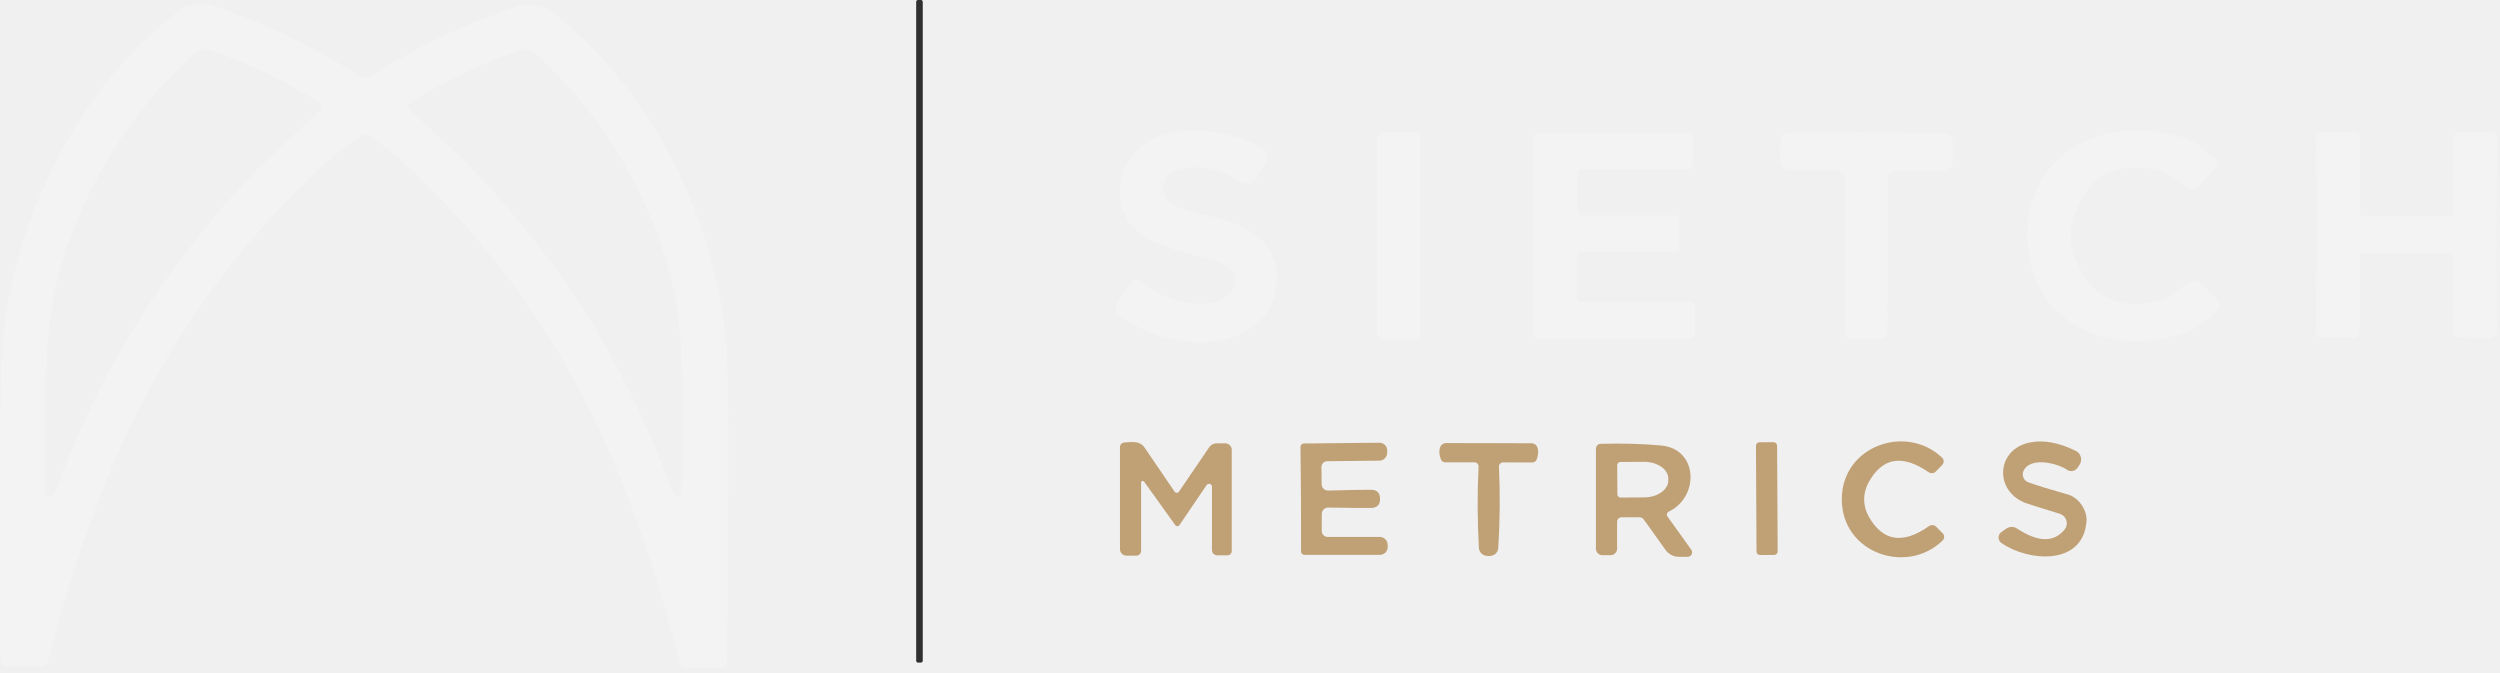
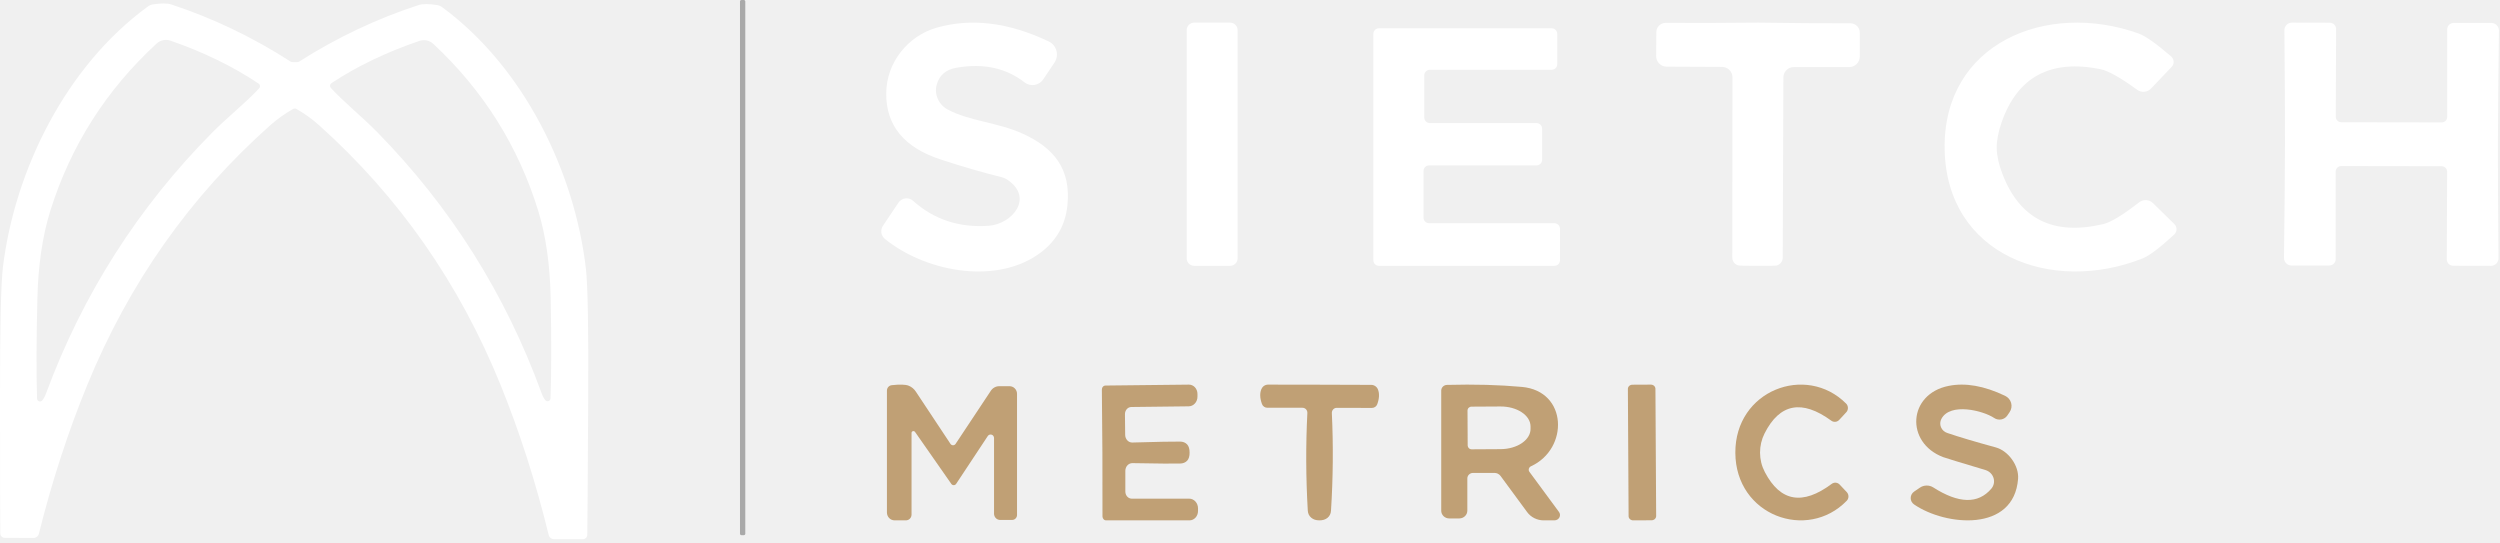
- <svg xmlns="http://www.w3.org/2000/svg" width="357" height="96" viewBox="0 0 357 96" fill="none">
-   <path d="M131.51 0H131.09C130.946 0 130.83 0.116 130.83 0.26V94.36C130.83 94.504 130.946 94.62 131.09 94.62H131.51C131.654 94.62 131.77 94.504 131.77 94.36V0.26C131.77 0.116 131.654 0 131.51 0Z" fill="#303030" />
-   <path d="M52.131 10.991C52.531 10.991 52.767 10.967 52.841 10.921C59.567 6.634 66.631 3.291 74.031 0.891C74.737 0.664 75.827 0.667 77.301 0.901C77.623 0.953 77.928 1.084 78.191 1.281C92.671 11.951 101.571 30.371 103.581 47.441C103.927 50.394 104.064 58.237 103.991 70.971C103.917 85.384 103.864 93.248 103.831 94.561C103.828 94.766 103.744 94.962 103.596 95.106C103.448 95.25 103.249 95.331 103.041 95.331H97.961C97.741 95.331 97.528 95.258 97.356 95.124C97.184 94.99 97.062 94.802 97.011 94.591C94.744 85.324 91.927 76.528 88.561 68.201C81.261 50.161 70.541 34.804 56.401 22.131C55.161 21.017 53.797 20.044 52.311 19.211C52.284 19.198 52.221 19.191 52.121 19.191C52.014 19.191 51.947 19.198 51.921 19.211C50.434 20.038 49.067 21.004 47.821 22.111C33.621 34.718 22.827 50.024 15.441 68.031C12.034 76.344 9.177 85.127 6.871 94.381C6.817 94.59 6.695 94.775 6.523 94.908C6.351 95.04 6.139 95.111 5.921 95.111L0.841 95.091C0.633 95.091 0.434 95.01 0.286 94.866C0.138 94.722 0.053 94.526 0.051 94.321C0.024 93.007 0.007 85.144 0.001 70.731C-0.013 57.998 0.161 50.154 0.521 47.201C2.611 30.141 11.601 11.761 26.131 1.161C26.393 0.964 26.699 0.833 27.021 0.781C28.494 0.554 29.584 0.557 30.291 0.791C37.677 3.224 44.724 6.601 51.431 10.921C51.504 10.967 51.737 10.991 52.131 10.991ZM45.831 15.601C45.883 15.544 45.923 15.477 45.947 15.403C45.971 15.33 45.979 15.252 45.97 15.175C45.962 15.098 45.937 15.024 45.897 14.958C45.858 14.892 45.804 14.835 45.741 14.791C41.241 11.771 36.044 9.237 30.151 7.191C29.736 7.046 29.29 7.016 28.858 7.104C28.427 7.192 28.027 7.395 27.701 7.691C18.754 15.924 12.481 25.801 8.881 37.321C7.514 41.701 6.757 46.847 6.611 52.761C6.431 60.028 6.411 65.931 6.551 70.471C6.556 70.577 6.592 70.68 6.655 70.765C6.718 70.851 6.805 70.916 6.904 70.952C7.003 70.987 7.111 70.992 7.212 70.965C7.313 70.938 7.403 70.881 7.471 70.801C7.711 70.528 7.941 70.094 8.161 69.501C14.647 52.008 24.431 36.657 37.511 23.451C40.211 20.721 43.481 18.151 45.831 15.601ZM58.481 15.531C60.811 18.081 64.051 20.661 66.731 23.401C79.691 36.634 89.357 51.984 95.731 69.451C95.944 70.044 96.171 70.478 96.411 70.751C96.478 70.832 96.569 70.891 96.671 70.92C96.773 70.948 96.882 70.945 96.982 70.91C97.082 70.875 97.169 70.811 97.231 70.725C97.293 70.639 97.328 70.537 97.331 70.431C97.491 65.904 97.501 60.021 97.361 52.781C97.247 46.888 96.524 41.754 95.191 37.381C91.664 25.881 85.464 16.001 76.591 7.741C76.267 7.444 75.869 7.239 75.439 7.15C75.01 7.06 74.565 7.088 74.151 7.231C68.264 9.237 63.071 11.734 58.571 14.721C58.507 14.765 58.454 14.822 58.414 14.888C58.375 14.954 58.35 15.028 58.341 15.105C58.333 15.182 58.341 15.26 58.365 15.333C58.389 15.407 58.428 15.474 58.481 15.531Z" fill="#F3F3F3" />
-   <path d="M161.43 40.511C161.527 40.37 161.653 40.25 161.799 40.161C161.945 40.071 162.108 40.014 162.277 39.992C162.446 39.971 162.618 39.985 162.78 40.035C162.943 40.084 163.093 40.168 163.22 40.281C165.8 42.561 168.91 43.574 172.55 43.321C175.46 43.121 178.16 39.921 174.87 37.731C174.665 37.592 174.438 37.49 174.2 37.431C171.754 36.831 169.227 36.107 166.62 35.261C162.114 33.807 159.88 31.121 159.92 27.201C159.95 23.461 162.62 20.261 166.08 19.271C170.367 18.044 174.997 18.597 179.97 20.931C180.198 21.037 180.4 21.192 180.562 21.384C180.724 21.577 180.843 21.803 180.909 22.046C180.976 22.289 180.989 22.544 180.948 22.794C180.906 23.043 180.812 23.281 180.67 23.491L179.29 25.521C179.167 25.703 179.007 25.858 178.822 25.977C178.636 26.095 178.428 26.174 178.21 26.208C177.993 26.243 177.771 26.233 177.557 26.178C177.344 26.123 177.144 26.026 176.97 25.891C174.683 24.137 171.883 23.547 168.57 24.121C167.283 24.341 166.477 25.021 166.15 26.161C165.985 26.73 166.029 27.344 166.277 27.898C166.525 28.452 166.961 28.913 167.51 29.201C170.18 30.611 173.64 30.741 176.75 32.131C180.52 33.821 182.75 36.351 182.26 40.891C181.98 43.437 180.717 45.447 178.47 46.921C173 50.501 164.55 48.771 159.75 44.911C159.519 44.725 159.366 44.46 159.322 44.167C159.278 43.875 159.345 43.576 159.51 43.331L161.43 40.511Z" fill="#F3F3F3" />
-   <path d="M295.69 33.821C295.71 34.734 295.937 35.767 296.37 36.921C298.43 42.381 302.41 44.397 308.31 42.971C309.204 42.757 310.627 41.877 312.58 40.331C312.815 40.147 313.109 40.055 313.407 40.074C313.705 40.092 313.988 40.219 314.2 40.431L316.73 42.961C316.816 43.044 316.883 43.143 316.928 43.254C316.974 43.364 316.996 43.482 316.994 43.602C316.992 43.721 316.966 43.84 316.918 43.95C316.869 44.059 316.798 44.158 316.71 44.241C315.01 45.841 313.764 46.801 312.97 47.121C302.18 51.481 289.73 46.721 289.52 33.921C289.3 21.131 301.59 15.951 312.51 19.941C313.317 20.241 314.597 21.161 316.35 22.701C316.441 22.78 316.515 22.877 316.567 22.985C316.619 23.094 316.649 23.211 316.655 23.331C316.66 23.451 316.642 23.57 316.6 23.682C316.558 23.793 316.493 23.895 316.41 23.981L313.97 26.591C313.765 26.811 313.487 26.949 313.188 26.979C312.89 27.008 312.592 26.927 312.35 26.751C310.35 25.271 308.9 24.437 308 24.251C302.054 23.024 298.14 25.174 296.26 30.701C295.867 31.867 295.677 32.907 295.69 33.821Z" fill="#F3F3F3" />
-   <path d="M201.931 18.891H197.591C197.088 18.891 196.681 19.298 196.681 19.801V47.561C196.681 48.063 197.088 48.471 197.591 48.471H201.931C202.433 48.471 202.841 48.063 202.841 47.561V19.801C202.841 19.298 202.433 18.891 201.931 18.891Z" fill="#F3F3F3" />
-   <path d="M239.821 31.44V35.29C239.821 35.473 239.748 35.649 239.619 35.778C239.489 35.908 239.314 35.98 239.131 35.98H225.861C225.678 35.98 225.502 36.053 225.373 36.182C225.243 36.312 225.171 36.487 225.171 36.67V42.44C225.171 42.623 225.243 42.799 225.373 42.928C225.502 43.058 225.678 43.13 225.861 43.13H241.341C241.524 43.13 241.699 43.203 241.829 43.332C241.958 43.462 242.031 43.637 242.031 43.82V47.71C242.031 47.893 241.958 48.069 241.829 48.198C241.699 48.328 241.524 48.4 241.341 48.4H219.661C219.478 48.4 219.302 48.328 219.173 48.198C219.043 48.069 218.971 47.893 218.971 47.71V19.72C218.971 19.537 219.043 19.362 219.173 19.232C219.302 19.103 219.478 19.03 219.661 19.03H241.001C241.184 19.03 241.359 19.103 241.489 19.232C241.618 19.362 241.691 19.537 241.691 19.72V23.47C241.691 23.653 241.618 23.829 241.489 23.958C241.359 24.088 241.184 24.16 241.001 24.16H225.951C225.768 24.16 225.592 24.233 225.463 24.362C225.333 24.492 225.261 24.667 225.261 24.85V30.06C225.261 30.243 225.333 30.419 225.463 30.548C225.592 30.678 225.768 30.75 225.951 30.75H239.131C239.314 30.75 239.489 30.823 239.619 30.952C239.748 31.082 239.821 31.257 239.821 31.44Z" fill="#F3F3F3" />
-   <path d="M266.551 18.91C270.524 18.97 274.247 18.997 277.721 18.99C278.02 18.99 278.308 19.109 278.52 19.321C278.732 19.533 278.851 19.82 278.851 20.12V23.02C278.851 23.36 278.717 23.685 278.479 23.925C278.241 24.165 277.918 24.3 277.581 24.3H270.871C270.538 24.3 270.219 24.431 269.983 24.666C269.747 24.9 269.613 25.218 269.611 25.55L269.531 47.43C269.528 47.653 269.449 47.867 269.307 48.038C269.165 48.209 268.969 48.327 268.751 48.37C268.637 48.397 267.881 48.407 266.481 48.4C265.081 48.4 264.324 48.387 264.211 48.36C263.993 48.317 263.796 48.2 263.654 48.028C263.512 47.857 263.433 47.642 263.431 47.42L263.451 25.54C263.451 25.208 263.319 24.889 263.085 24.653C262.851 24.417 262.533 24.283 262.201 24.28L255.491 24.25C255.323 24.25 255.157 24.217 255.002 24.152C254.848 24.087 254.707 23.992 254.589 23.872C254.471 23.752 254.378 23.61 254.315 23.453C254.251 23.297 254.219 23.129 254.221 22.96L254.241 20.07C254.241 19.77 254.36 19.483 254.572 19.271C254.784 19.059 255.071 18.94 255.371 18.94C258.844 18.96 262.571 18.95 266.551 18.91Z" fill="#F3F3F3" />
-   <path d="M343.66 30.89C347.36 30.897 349.377 30.9 349.71 30.9C349.888 30.9 350.058 30.831 350.184 30.707C350.309 30.583 350.38 30.415 350.38 30.24V19.64C350.38 19.436 350.461 19.24 350.606 19.096C350.75 18.951 350.946 18.87 351.15 18.87H355.7C355.82 18.87 355.939 18.894 356.051 18.94C356.162 18.987 356.262 19.055 356.347 19.14C356.432 19.226 356.498 19.327 356.544 19.439C356.589 19.55 356.611 19.67 356.61 19.79C356.537 25.55 356.497 30.14 356.49 33.56C356.483 36.987 356.507 41.577 356.56 47.33C356.561 47.451 356.538 47.572 356.493 47.684C356.447 47.796 356.379 47.898 356.294 47.984C356.208 48.069 356.106 48.137 355.994 48.183C355.881 48.228 355.761 48.251 355.64 48.25L351.09 48.24C350.989 48.239 350.889 48.218 350.796 48.178C350.703 48.138 350.619 48.08 350.548 48.008C350.478 47.935 350.422 47.849 350.385 47.755C350.347 47.662 350.329 47.561 350.33 47.46L350.37 36.86C350.37 36.685 350.299 36.517 350.174 36.393C350.048 36.27 349.878 36.2 349.7 36.2C349.367 36.2 347.35 36.197 343.65 36.19C339.957 36.183 337.943 36.18 337.61 36.18C337.432 36.18 337.262 36.25 337.136 36.373C337.011 36.497 336.94 36.665 336.94 36.84V47.44C336.94 47.644 336.859 47.84 336.714 47.985C336.57 48.129 336.374 48.21 336.17 48.21H331.62C331.5 48.21 331.38 48.186 331.269 48.14C331.158 48.093 331.058 48.026 330.973 47.94C330.888 47.855 330.822 47.753 330.776 47.641C330.731 47.53 330.709 47.41 330.71 47.29C330.783 41.53 330.823 36.94 330.83 33.52C330.837 30.093 330.813 25.503 330.76 19.75C330.759 19.63 330.781 19.51 330.826 19.399C330.872 19.287 330.938 19.186 331.023 19.1C331.108 19.015 331.208 18.947 331.319 18.9C331.43 18.854 331.55 18.83 331.67 18.83L336.22 18.84C336.322 18.84 336.423 18.86 336.517 18.9C336.611 18.939 336.696 18.997 336.768 19.069C336.84 19.142 336.896 19.228 336.934 19.322C336.972 19.417 336.991 19.518 336.99 19.62L336.95 30.22C336.95 30.395 337.021 30.563 337.146 30.687C337.272 30.811 337.442 30.88 337.62 30.88C337.953 30.88 339.967 30.883 343.66 30.89Z" fill="#F3F3F3" />
-   <path d="M212.57 79.4C212.177 79.4 211.86 79.3 211.62 79.1C211.354 78.887 211.21 78.597 211.19 78.231C210.964 74.324 210.947 70.46 211.14 66.641C211.144 66.561 211.132 66.481 211.105 66.405C211.078 66.33 211.036 66.262 210.981 66.204C210.927 66.146 210.862 66.099 210.789 66.068C210.717 66.037 210.639 66.02 210.56 66.02H206.38C206.243 66.021 206.109 65.978 205.996 65.9C205.883 65.821 205.797 65.71 205.75 65.581C205.497 64.887 205.474 64.294 205.68 63.8C205.745 63.646 205.853 63.513 205.991 63.419C206.13 63.325 206.293 63.273 206.46 63.27C206.78 63.27 208.827 63.274 212.6 63.281C216.374 63.287 218.42 63.294 218.74 63.3C218.908 63.303 219.071 63.355 219.209 63.449C219.348 63.543 219.456 63.676 219.52 63.831C219.72 64.324 219.694 64.917 219.44 65.611C219.391 65.738 219.305 65.847 219.192 65.924C219.08 66.001 218.947 66.041 218.81 66.04L214.63 66.031C214.552 66.03 214.474 66.046 214.401 66.078C214.329 66.109 214.263 66.156 214.209 66.214C214.155 66.272 214.113 66.34 214.086 66.415C214.058 66.49 214.046 66.57 214.05 66.65C214.23 70.471 214.197 74.334 213.95 78.24C213.93 78.607 213.787 78.897 213.52 79.111C213.28 79.304 212.964 79.4 212.57 79.4Z" fill="#C0A075" />
-   <path d="M266.2 71.331C266.207 72.171 266.413 72.957 266.82 73.691C268.813 77.304 271.693 77.784 275.46 75.131C275.615 75.021 275.803 74.97 275.991 74.987C276.18 75.003 276.357 75.086 276.49 75.221L277.4 76.131C277.471 76.2 277.527 76.282 277.565 76.373C277.604 76.464 277.624 76.562 277.624 76.661C277.624 76.76 277.604 76.857 277.565 76.948C277.527 77.039 277.471 77.122 277.4 77.191C272.29 82.151 263.05 78.991 263.01 71.351C262.96 63.721 272.16 60.451 277.33 65.351C277.4 65.419 277.456 65.5 277.494 65.59C277.532 65.68 277.553 65.776 277.553 65.874C277.554 65.971 277.536 66.068 277.499 66.159C277.463 66.249 277.409 66.331 277.34 66.401L276.44 67.321C276.309 67.458 276.134 67.545 275.945 67.565C275.757 67.585 275.567 67.537 275.41 67.431C271.617 64.817 268.743 65.331 266.79 68.971C266.397 69.711 266.2 70.497 266.2 71.331Z" fill="#C0A075" />
-   <path d="M285.791 75.981L286.471 75.501C286.697 75.339 286.967 75.25 287.246 75.244C287.524 75.239 287.798 75.318 288.031 75.471C291.011 77.438 293.271 77.494 294.811 75.641C294.96 75.462 295.063 75.249 295.111 75.021C295.158 74.793 295.148 74.556 295.082 74.331C295.016 74.107 294.895 73.902 294.731 73.735C294.567 73.567 294.364 73.442 294.141 73.371C291.121 72.438 289.474 71.918 289.201 71.811C284.731 70.061 285.071 64.171 289.831 63.191C291.791 62.784 293.991 63.184 296.431 64.391C296.605 64.477 296.758 64.599 296.881 64.75C297.004 64.9 297.093 65.076 297.142 65.264C297.191 65.453 297.2 65.65 297.167 65.843C297.134 66.035 297.06 66.219 296.951 66.381L296.681 66.791C296.599 66.911 296.495 67.013 296.374 67.092C296.253 67.172 296.117 67.226 295.974 67.252C295.832 67.278 295.686 67.275 295.544 67.244C295.403 67.213 295.269 67.154 295.151 67.071C293.911 66.201 290.011 65.151 288.981 67.191C288.902 67.345 288.858 67.513 288.851 67.686C288.843 67.858 288.873 68.03 288.937 68.19C289.001 68.35 289.099 68.495 289.224 68.614C289.349 68.733 289.498 68.824 289.661 68.881C291.041 69.368 292.934 69.951 295.341 70.631C296.811 71.041 298.071 72.851 297.951 74.431C297.471 80.941 289.461 80.141 285.791 77.531C285.668 77.444 285.568 77.328 285.499 77.194C285.43 77.06 285.394 76.911 285.394 76.76C285.394 76.609 285.43 76.459 285.499 76.323C285.568 76.188 285.668 76.071 285.791 75.981Z" fill="#C0A075" />
-   <path d="M162.951 68.91V78.66C162.951 78.843 162.878 79.019 162.749 79.148C162.619 79.278 162.444 79.35 162.261 79.35H160.871C160.621 79.35 160.382 79.251 160.206 79.075C160.03 78.899 159.931 78.66 159.931 78.41V63.84C159.93 63.679 159.99 63.524 160.099 63.404C160.208 63.284 160.358 63.208 160.521 63.19C161.521 63.084 162.211 63.104 162.591 63.25C162.949 63.387 163.256 63.632 163.471 63.95L167.731 70.21C167.766 70.261 167.814 70.303 167.869 70.331C167.925 70.36 167.986 70.374 168.048 70.373C168.111 70.372 168.172 70.356 168.226 70.326C168.28 70.296 168.327 70.252 168.361 70.2L172.671 63.87C172.784 63.699 172.939 63.557 173.12 63.46C173.302 63.362 173.505 63.311 173.711 63.31H174.971C175.215 63.31 175.449 63.406 175.621 63.577C175.794 63.748 175.891 63.979 175.891 64.22V78.71C175.891 78.867 175.827 79.017 175.715 79.128C175.602 79.238 175.45 79.3 175.291 79.3H173.821C173.622 79.3 173.431 79.221 173.29 79.081C173.15 78.94 173.071 78.749 173.071 78.55V69.5C173.069 69.412 173.04 69.327 172.988 69.256C172.935 69.185 172.861 69.133 172.777 69.106C172.693 69.08 172.603 69.08 172.519 69.108C172.435 69.136 172.362 69.189 172.311 69.26L168.421 74.99C168.387 75.038 168.343 75.077 168.292 75.103C168.241 75.13 168.184 75.144 168.126 75.144C168.068 75.144 168.011 75.13 167.959 75.103C167.908 75.077 167.864 75.038 167.831 74.99L163.381 68.78C163.351 68.739 163.308 68.708 163.26 68.692C163.211 68.675 163.159 68.674 163.111 68.689C163.063 68.703 163.021 68.733 162.992 68.772C162.964 68.812 162.949 68.861 162.951 68.91Z" fill="#C0A075" />
-   <path d="M197.07 71.231C197.077 71.657 196.973 71.977 196.76 72.191C196.533 72.411 196.223 72.524 195.83 72.531C195.01 72.551 192.957 72.534 189.67 72.481C189.55 72.478 189.431 72.5 189.32 72.544C189.208 72.589 189.106 72.655 189.021 72.74C188.935 72.825 188.867 72.926 188.82 73.038C188.774 73.15 188.75 73.269 188.75 73.391V75.831C188.75 76.053 188.838 76.267 188.993 76.425C189.149 76.582 189.36 76.671 189.58 76.671H197.02C197.17 76.671 197.318 76.7 197.456 76.757C197.595 76.815 197.72 76.899 197.826 77.005C197.932 77.111 198.016 77.236 198.073 77.374C198.131 77.513 198.16 77.661 198.16 77.811V78.131C198.16 78.422 198.044 78.702 197.838 78.909C197.632 79.115 197.352 79.231 197.06 79.231H186.26C186.135 79.231 186.016 79.181 185.928 79.093C185.84 79.005 185.79 78.885 185.79 78.761C185.79 76.034 185.787 73.541 185.78 71.281C185.767 69.027 185.743 66.537 185.71 63.811C185.709 63.748 185.72 63.686 185.743 63.628C185.766 63.57 185.8 63.517 185.844 63.472C185.888 63.427 185.94 63.392 185.998 63.367C186.056 63.343 186.117 63.331 186.18 63.331L196.98 63.221C197.125 63.219 197.268 63.247 197.402 63.301C197.536 63.355 197.658 63.435 197.761 63.536C197.864 63.637 197.946 63.758 198.003 63.891C198.059 64.023 198.089 64.166 198.09 64.311V64.631C198.093 64.931 197.977 65.221 197.767 65.436C197.557 65.652 197.271 65.775 196.97 65.781L189.53 65.861C189.42 65.861 189.311 65.883 189.21 65.926C189.109 65.968 189.017 66.031 188.94 66.11C188.862 66.189 188.801 66.283 188.76 66.386C188.719 66.489 188.699 66.6 188.7 66.711L188.73 69.151C188.731 69.272 188.757 69.392 188.804 69.503C188.852 69.614 188.921 69.715 189.008 69.799C189.095 69.882 189.197 69.948 189.309 69.991C189.421 70.034 189.54 70.055 189.66 70.051C192.947 69.964 195 69.927 195.82 69.941C196.213 69.941 196.523 70.051 196.75 70.271C196.963 70.477 197.07 70.797 197.07 71.231Z" fill="#C0A075" />
-   <path d="M253.268 63.145L251.248 63.156C250.972 63.157 250.749 63.382 250.751 63.658L250.83 78.758C250.831 79.034 251.056 79.257 251.332 79.255L253.352 79.245C253.628 79.243 253.851 79.018 253.85 78.742L253.771 63.642C253.769 63.366 253.544 63.144 253.268 63.145Z" fill="#C0A075" />
-   <path d="M241 79.51H239.75C239.376 79.511 239.008 79.422 238.676 79.251C238.343 79.081 238.057 78.834 237.84 78.531L234.76 74.221C234.68 74.109 234.574 74.018 234.453 73.956C234.331 73.893 234.197 73.861 234.06 73.861H231.58C231.405 73.861 231.237 73.93 231.114 74.054C230.99 74.178 230.92 74.345 230.92 74.52V78.35C230.92 78.473 230.896 78.594 230.85 78.706C230.803 78.819 230.734 78.922 230.648 79.008C230.562 79.094 230.459 79.163 230.346 79.21C230.233 79.256 230.113 79.281 229.99 79.281H228.82C228.576 79.281 228.342 79.184 228.17 79.011C227.997 78.838 227.9 78.605 227.9 78.361V64.061C227.9 63.883 227.969 63.714 228.092 63.587C228.216 63.46 228.384 63.386 228.56 63.38C231.727 63.294 234.62 63.374 237.24 63.62C242.53 64.121 242.68 70.99 238.28 73.07C238.221 73.099 238.168 73.139 238.125 73.19C238.083 73.24 238.052 73.299 238.035 73.362C238.018 73.425 238.015 73.49 238.026 73.554C238.037 73.618 238.063 73.678 238.1 73.731L241.52 78.51C241.588 78.604 241.628 78.715 241.636 78.83C241.644 78.945 241.62 79.061 241.567 79.164C241.513 79.267 241.432 79.354 241.332 79.415C241.232 79.476 241.117 79.509 241 79.51ZM230.94 66.441L230.96 70.6C230.962 70.661 230.975 70.721 230.999 70.776C231.024 70.831 231.059 70.881 231.102 70.923C231.146 70.965 231.197 70.997 231.254 71.019C231.31 71.041 231.37 71.052 231.43 71.05L234.78 71.031C235.237 71.027 235.688 70.962 236.108 70.838C236.528 70.715 236.91 70.535 237.23 70.311C237.55 70.086 237.804 69.82 237.975 69.528C238.147 69.237 238.234 68.925 238.23 68.611V68.311C238.224 67.677 237.853 67.073 237.198 66.63C236.544 66.188 235.66 65.943 234.74 65.951L231.39 65.971C231.33 65.972 231.27 65.985 231.215 66.009C231.16 66.034 231.11 66.069 231.068 66.112C231.026 66.156 230.993 66.207 230.972 66.264C230.95 66.32 230.939 66.38 230.94 66.441Z" fill="#C0A075" />
+ <svg xmlns="http://www.w3.org/2000/svg" width="442" height="96" viewBox="0 0 442 96" fill="none">
+   <path d="M131.51 0H131.09C130.946 0 130.83 0.116 130.83 0.26V94.36C130.83 94.504 130.946 94.62 131.09 94.62H131.51C131.654 94.62 131.77 94.504 131.77 94.36V0.26C131.77 0.116 131.654 0 131.51 0Z" fill="#A9A9A9" />
+   <path d="M52.131 10.991C52.531 10.991 52.767 10.967 52.841 10.921C59.567 6.634 66.631 3.291 74.031 0.891C74.737 0.664 75.827 0.667 77.301 0.901C77.623 0.953 77.928 1.084 78.191 1.281C92.671 11.951 101.571 30.371 103.581 47.441C103.927 50.394 104.064 58.237 103.991 70.971C103.917 85.384 103.864 93.248 103.831 94.561C103.828 94.766 103.744 94.962 103.596 95.106C103.448 95.25 103.249 95.331 103.041 95.331H97.961C97.741 95.331 97.528 95.258 97.356 95.124C97.184 94.99 97.062 94.802 97.011 94.591C94.744 85.324 91.927 76.528 88.561 68.201C81.261 50.161 70.541 34.804 56.401 22.131C55.161 21.017 53.797 20.044 52.311 19.211C52.284 19.198 52.221 19.191 52.121 19.191C52.014 19.191 51.947 19.198 51.921 19.211C50.434 20.038 49.067 21.004 47.821 22.111C33.621 34.718 22.827 50.024 15.441 68.031C12.034 76.344 9.177 85.127 6.871 94.381C6.817 94.59 6.695 94.775 6.523 94.908C6.351 95.04 6.139 95.111 5.921 95.111L0.841 95.091C0.633 95.091 0.434 95.01 0.286 94.866C0.138 94.722 0.053 94.526 0.051 94.321C0.024 93.007 0.007 85.144 0.001 70.731C-0.013 57.998 0.161 50.154 0.521 47.201C2.611 30.141 11.601 11.761 26.131 1.161C26.393 0.964 26.699 0.833 27.021 0.781C28.494 0.554 29.584 0.557 30.291 0.791C37.677 3.224 44.724 6.601 51.431 10.921C51.504 10.967 51.737 10.991 52.131 10.991ZM45.831 15.601C45.883 15.544 45.923 15.477 45.947 15.403C45.971 15.33 45.979 15.252 45.97 15.175C45.962 15.098 45.937 15.024 45.897 14.958C45.858 14.892 45.804 14.835 45.741 14.791C41.241 11.771 36.044 9.237 30.151 7.191C29.736 7.046 29.29 7.016 28.858 7.104C28.427 7.192 28.027 7.395 27.701 7.691C18.754 15.924 12.481 25.801 8.881 37.321C7.514 41.701 6.757 46.847 6.611 52.761C6.431 60.028 6.411 65.931 6.551 70.471C6.556 70.577 6.592 70.68 6.655 70.765C6.718 70.851 6.805 70.916 6.904 70.952C7.003 70.987 7.111 70.992 7.212 70.965C7.313 70.938 7.403 70.881 7.471 70.801C7.711 70.528 7.941 70.094 8.161 69.501C14.647 52.008 24.431 36.657 37.511 23.451C40.211 20.721 43.481 18.151 45.831 15.601ZM58.481 15.531C60.811 18.081 64.051 20.661 66.731 23.401C79.691 36.634 89.357 51.984 95.731 69.451C95.944 70.044 96.171 70.478 96.411 70.751C96.478 70.832 96.569 70.891 96.671 70.92C96.773 70.948 96.882 70.945 96.982 70.91C97.082 70.875 97.169 70.811 97.231 70.725C97.293 70.639 97.328 70.537 97.331 70.431C97.491 65.904 97.501 60.021 97.361 52.781C97.247 46.888 96.524 41.754 95.191 37.381C91.664 25.881 85.464 16.001 76.591 7.741C76.267 7.444 75.869 7.239 75.439 7.15C75.01 7.06 74.565 7.088 74.151 7.231C68.264 9.237 63.071 11.734 58.571 14.721C58.507 14.765 58.454 14.822 58.414 14.888C58.375 14.954 58.35 15.028 58.341 15.105C58.333 15.182 58.341 15.26 58.365 15.333C58.389 15.407 58.428 15.474 58.481 15.531Z" fill="white" />
+   <path d="M158.85 35.828C158.989 35.622 159.169 35.449 159.379 35.319C159.588 35.189 159.822 35.105 160.064 35.073C160.306 35.042 160.553 35.063 160.785 35.135C161.019 35.208 161.234 35.33 161.416 35.493C165.115 38.811 169.573 40.285 174.792 39.917C178.964 39.626 182.834 34.969 178.118 31.783C177.824 31.581 177.498 31.433 177.157 31.346C173.651 30.473 170.028 29.421 166.29 28.189C159.83 26.074 156.627 22.165 156.685 16.461C156.728 11.019 160.556 6.363 165.516 4.922C171.662 3.138 178.3 3.943 185.429 7.338C185.756 7.493 186.046 7.718 186.278 7.998C186.51 8.278 186.681 8.607 186.776 8.961C186.872 9.315 186.89 9.686 186.831 10.049C186.771 10.412 186.636 10.758 186.433 11.063L184.454 14.017C184.278 14.282 184.049 14.508 183.784 14.68C183.517 14.852 183.219 14.967 182.906 15.017C182.595 15.068 182.277 15.053 181.97 14.973C181.665 14.894 181.378 14.751 181.128 14.555C177.85 12.004 173.836 11.145 169.086 11.979C167.241 12.3 166.085 13.289 165.616 14.948C165.38 15.777 165.443 16.67 165.798 17.476C166.154 18.282 166.779 18.952 167.566 19.371C171.394 21.423 176.354 21.612 180.813 23.634C186.218 26.093 189.415 29.775 188.712 36.381C188.311 40.086 186.5 43.011 183.279 45.155C175.437 50.364 163.323 47.847 156.441 42.23C156.11 41.961 155.891 41.575 155.827 41.149C155.764 40.723 155.86 40.288 156.097 39.931L158.85 35.828Z" fill="white" />
+   <path d="M353.02 26.234C353.049 27.57 353.388 29.082 354.034 30.769C357.108 38.757 363.047 41.707 371.851 39.62C373.185 39.308 375.308 38.02 378.222 35.758C378.573 35.489 379.011 35.355 379.456 35.382C379.901 35.409 380.323 35.594 380.639 35.904L384.415 39.605C384.543 39.727 384.643 39.872 384.71 40.034C384.779 40.195 384.811 40.368 384.808 40.543C384.805 40.718 384.767 40.891 384.695 41.052C384.622 41.213 384.516 41.357 384.385 41.478C381.848 43.819 379.989 45.223 378.804 45.691C362.704 52.069 344.126 45.106 343.813 26.381C343.485 7.67 361.823 0.092 378.118 5.929C379.322 6.368 381.232 7.714 383.847 9.967C383.983 10.083 384.094 10.225 384.171 10.383C384.249 10.542 384.294 10.713 384.303 10.889C384.31 11.064 384.283 11.238 384.221 11.402C384.158 11.565 384.061 11.714 383.937 11.839L380.296 15.657C379.99 15.98 379.575 16.182 379.129 16.225C378.685 16.268 378.24 16.15 377.879 15.891C374.895 13.726 372.731 12.507 371.388 12.234C362.516 10.44 356.675 13.585 353.87 21.67C353.284 23.377 353 24.898 353.02 26.234Z" fill="white" />
+   <path d="M217.479 4H211.138C210.403 4 209.809 4.592 209.809 5.323V45.677C209.809 46.408 210.403 47 211.138 47H217.479C218.212 47 218.809 46.408 218.809 45.677V5.323C218.809 4.592 218.212 4 217.479 4Z" fill="white" />
+   <path d="M272.646 22.747V28.252C272.646 28.514 272.542 28.765 272.357 28.95C272.171 29.135 271.92 29.239 271.659 29.239H252.669C252.407 29.239 252.155 29.343 251.97 29.528C251.784 29.713 251.681 29.964 251.681 30.226V38.477C251.681 38.739 251.784 38.99 251.97 39.175C252.155 39.36 252.407 39.464 252.669 39.464H274.821C275.083 39.464 275.333 39.568 275.52 39.753C275.704 39.938 275.809 40.189 275.809 40.45V46.013C275.809 46.275 275.704 46.526 275.52 46.711C275.333 46.896 275.083 47 274.821 47H243.796C243.534 47 243.282 46.896 243.098 46.711C242.912 46.526 242.809 46.275 242.809 46.013V5.987C242.809 5.725 242.912 5.474 243.098 5.289C243.282 5.104 243.534 5 243.796 5H274.335C274.596 5 274.847 5.104 275.033 5.289C275.218 5.474 275.322 5.725 275.322 5.987V11.349C275.322 11.611 275.218 11.862 275.033 12.047C274.847 12.232 274.596 12.336 274.335 12.336H252.797C252.535 12.336 252.284 12.44 252.099 12.625C251.913 12.81 251.81 13.061 251.81 13.323V20.773C251.81 21.035 251.913 21.286 252.099 21.471C252.284 21.656 252.535 21.76 252.797 21.76H271.659C271.92 21.76 272.171 21.864 272.357 22.049C272.542 22.234 272.646 22.485 272.646 22.747Z" fill="white" />
+   <path d="M310.831 4C316.638 4.087 322.079 4.126 327.157 4.117C327.594 4.117 328.015 4.29 328.325 4.599C328.635 4.908 328.809 5.327 328.809 5.764V9.992C328.809 10.487 328.613 10.962 328.265 11.312C327.917 11.662 327.445 11.859 326.952 11.859H317.145C316.658 11.859 316.192 12.05 315.847 12.392C315.502 12.733 315.306 13.197 315.303 13.681L315.186 45.583C315.182 45.907 315.066 46.22 314.859 46.469C314.651 46.719 314.365 46.89 314.046 46.953C313.88 46.992 312.775 47.007 310.728 46.997C308.682 46.997 307.576 46.978 307.41 46.939C307.092 46.875 306.804 46.705 306.596 46.455C306.389 46.205 306.273 45.892 306.27 45.568L306.3 13.667C306.3 13.182 306.107 12.717 305.765 12.373C305.423 12.029 304.958 11.833 304.472 11.83L294.665 11.786C294.419 11.786 294.177 11.737 293.95 11.642C293.725 11.548 293.519 11.409 293.347 11.234C293.174 11.059 293.038 10.852 292.946 10.624C292.853 10.396 292.806 10.151 292.809 9.905L292.838 5.691C292.838 5.254 293.012 4.835 293.322 4.526C293.632 4.217 294.051 4.044 294.49 4.044C299.566 4.073 305.013 4.058 310.831 4Z" fill="white" />
+   <path d="M422.809 21.627C428.237 21.636 431.196 21.641 431.685 21.641C431.946 21.641 432.196 21.54 432.38 21.359C432.564 21.178 432.668 20.933 432.668 20.677V5.184C432.668 4.885 432.787 4.599 433 4.388C433.211 4.177 433.498 4.058 433.798 4.058H440.473C440.65 4.058 440.824 4.093 440.988 4.161C441.151 4.229 441.298 4.328 441.423 4.453C441.547 4.578 441.644 4.727 441.712 4.89C441.778 5.053 441.81 5.227 441.809 5.403C441.701 13.822 441.643 20.531 441.632 25.529C441.622 30.538 441.657 37.246 441.735 45.655C441.737 45.832 441.703 46.008 441.637 46.172C441.569 46.336 441.47 46.485 441.345 46.61C441.219 46.736 441.069 46.835 440.905 46.902C440.739 46.968 440.563 47.002 440.385 47L433.71 46.985C433.562 46.983 433.415 46.952 433.278 46.894C433.142 46.836 433.019 46.751 432.915 46.645C432.812 46.539 432.73 46.414 432.675 46.277C432.62 46.14 432.593 45.993 432.595 45.845L432.653 30.352C432.653 30.097 432.549 29.851 432.366 29.67C432.181 29.489 431.932 29.388 431.67 29.388C431.182 29.388 428.222 29.383 422.794 29.373C417.376 29.363 414.421 29.359 413.932 29.359C413.671 29.359 413.422 29.46 413.237 29.641C413.053 29.822 412.949 30.067 412.949 30.323V45.816C412.949 46.114 412.83 46.401 412.618 46.612C412.406 46.823 412.119 46.941 411.819 46.941H405.144C404.968 46.941 404.792 46.907 404.629 46.839C404.466 46.771 404.319 46.672 404.195 46.547C404.07 46.422 403.973 46.273 403.905 46.11C403.839 45.947 403.807 45.773 403.809 45.597C403.916 37.178 403.974 30.469 403.985 25.471C403.995 20.462 403.96 13.754 403.882 5.345C403.881 5.169 403.913 4.994 403.979 4.831C404.046 4.668 404.143 4.52 404.268 4.395C404.393 4.27 404.539 4.17 404.702 4.103C404.865 4.035 405.041 4 405.217 4L411.893 4.015C412.042 4.015 412.191 4.044 412.329 4.102C412.466 4.159 412.591 4.243 412.697 4.349C412.802 4.455 412.885 4.581 412.94 4.719C412.996 4.858 413.024 5.006 413.023 5.155L412.964 20.648C412.964 20.903 413.068 21.149 413.251 21.329C413.436 21.51 413.686 21.612 413.947 21.612C414.435 21.612 417.39 21.617 422.809 21.627Z" fill="white" />
+   <path d="M233.269 92C232.684 92 232.212 91.851 231.855 91.554C231.459 91.236 231.245 90.805 231.215 90.259C230.879 84.446 230.853 78.698 231.141 73.014C231.147 72.895 231.129 72.776 231.089 72.665C231.048 72.553 230.986 72.451 230.904 72.364C230.824 72.278 230.727 72.209 230.618 72.162C230.511 72.116 230.395 72.091 230.277 72.092H224.057C223.853 72.092 223.654 72.029 223.486 71.912C223.317 71.795 223.189 71.629 223.119 71.437C222.743 70.406 222.709 69.523 223.015 68.789C223.112 68.558 223.273 68.361 223.478 68.221C223.685 68.081 223.928 68.004 224.176 68C224.652 68 227.699 68.005 233.313 68.015C238.93 68.025 241.974 68.035 242.451 68.045C242.701 68.049 242.943 68.126 243.148 68.266C243.355 68.406 243.516 68.603 243.611 68.833C243.909 69.567 243.87 70.45 243.492 71.482C243.419 71.671 243.291 71.834 243.123 71.948C242.957 72.062 242.759 72.123 242.555 72.121L236.334 72.107C236.218 72.106 236.102 72.13 235.993 72.177C235.886 72.224 235.788 72.293 235.708 72.379C235.627 72.465 235.565 72.568 235.525 72.679C235.483 72.791 235.465 72.91 235.471 73.029C235.739 78.713 235.69 84.461 235.322 90.274C235.293 90.82 235.08 91.251 234.682 91.569C234.325 91.856 233.855 92 233.269 92Z" fill="#C0A075" />
+   <path d="M311.174 80.037C311.184 81.255 311.466 82.396 312.023 83.46C314.75 88.7 318.692 89.397 323.847 85.548C324.059 85.39 324.317 85.316 324.574 85.34C324.832 85.364 325.075 85.484 325.257 85.679L326.502 86.999C326.599 87.099 326.676 87.218 326.728 87.35C326.781 87.482 326.809 87.624 326.809 87.767C326.809 87.911 326.781 88.052 326.728 88.184C326.676 88.316 326.599 88.436 326.502 88.536C319.509 95.73 306.864 91.147 306.809 80.066C306.74 69 319.331 64.257 326.406 71.364C326.502 71.463 326.579 71.581 326.631 71.711C326.683 71.841 326.711 71.981 326.711 72.122C326.713 72.264 326.688 72.404 326.638 72.535C326.588 72.667 326.514 72.786 326.42 72.887L325.188 74.221C325.009 74.421 324.769 74.546 324.511 74.575C324.254 74.605 323.994 74.536 323.779 74.381C318.588 70.59 314.655 71.335 311.982 76.614C311.444 77.688 311.174 78.828 311.174 80.037Z" fill="#C0A075" />
+   <path d="M338.409 86.919L339.437 86.218C339.779 85.981 340.187 85.851 340.609 85.843C341.029 85.835 341.444 85.95 341.796 86.174C346.302 89.049 349.72 89.131 352.048 86.422C352.274 86.161 352.43 85.85 352.502 85.516C352.573 85.183 352.558 84.837 352.458 84.508C352.358 84.181 352.175 83.881 351.927 83.636C351.679 83.391 351.373 83.209 351.035 83.105C346.469 81.74 343.978 80.98 343.565 80.824C336.806 78.266 337.32 69.657 344.518 68.225C347.482 67.63 350.809 68.215 354.498 69.979C354.761 70.104 354.993 70.283 355.179 70.503C355.365 70.724 355.499 70.98 355.573 71.255C355.647 71.531 355.661 71.819 355.611 72.101C355.561 72.382 355.449 72.65 355.284 72.888L354.876 73.487C354.752 73.662 354.595 73.812 354.412 73.927C354.229 74.043 354.023 74.122 353.807 74.16C353.592 74.199 353.372 74.195 353.157 74.149C352.944 74.104 352.741 74.018 352.563 73.896C350.688 72.624 344.79 71.09 343.233 74.071C343.113 74.296 343.047 74.543 343.036 74.795C343.024 75.047 343.069 75.298 343.166 75.532C343.263 75.766 343.411 75.977 343.6 76.151C343.789 76.325 344.014 76.459 344.261 76.542C346.348 77.253 349.21 78.106 352.85 79.1C355.073 79.699 356.978 82.344 356.797 84.654C356.071 94.169 343.958 93 338.409 89.185C338.223 89.058 338.072 88.889 337.967 88.693C337.863 88.497 337.809 88.28 337.809 88.058C337.809 87.837 337.863 87.618 337.967 87.42C338.072 87.222 338.223 87.051 338.409 86.919Z" fill="#C0A075" />
+   <path d="M161.161 76.559V90.98C161.161 91.25 161.056 91.51 160.87 91.701C160.682 91.892 160.43 92 160.166 92H158.163C157.803 92 157.459 91.854 157.205 91.593C156.951 91.332 156.809 90.978 156.809 90.61V69.061C156.807 68.823 156.894 68.593 157.051 68.415C157.208 68.238 157.424 68.125 157.659 68.1C159.1 67.942 160.094 67.971 160.642 68.188C161.158 68.391 161.6 68.752 161.91 69.224L168.049 78.482C168.1 78.558 168.169 78.619 168.248 78.661C168.329 78.703 168.417 78.724 168.506 78.722C168.597 78.721 168.685 78.697 168.763 78.653C168.84 78.608 168.908 78.544 168.957 78.467L175.168 69.105C175.331 68.851 175.554 68.643 175.815 68.498C176.078 68.354 176.37 68.278 176.667 68.277H178.483C178.834 68.277 179.172 68.419 179.419 68.671C179.669 68.924 179.809 69.266 179.809 69.623V91.053C179.809 91.285 179.716 91.507 179.555 91.671C179.392 91.834 179.173 91.926 178.944 91.926H176.826C176.539 91.926 176.263 91.809 176.06 91.601C175.859 91.393 175.745 91.111 175.745 90.817V77.432C175.742 77.302 175.7 77.175 175.625 77.071C175.549 76.966 175.442 76.889 175.321 76.849C175.2 76.81 175.07 76.811 174.949 76.852C174.828 76.893 174.723 76.972 174.649 77.077L169.044 85.552C168.995 85.622 168.931 85.679 168.858 85.719C168.784 85.758 168.702 85.779 168.618 85.779C168.535 85.779 168.453 85.758 168.378 85.719C168.304 85.679 168.241 85.622 168.193 85.552L161.78 76.367C161.737 76.306 161.675 76.26 161.606 76.236C161.535 76.211 161.46 76.21 161.391 76.231C161.322 76.253 161.262 76.296 161.22 76.355C161.179 76.415 161.158 76.486 161.161 76.559Z" fill="#C0A075" />
+   <path d="M210.32 80.008C210.33 80.647 210.188 81.127 209.897 81.447C209.587 81.776 209.164 81.946 208.627 81.956C207.507 81.986 204.704 81.961 200.216 81.881C200.052 81.877 199.89 81.91 199.738 81.977C199.585 82.043 199.446 82.143 199.33 82.27C199.212 82.397 199.119 82.549 199.055 82.716C198.992 82.884 198.96 83.064 198.96 83.245V86.903C198.96 87.237 199.08 87.557 199.291 87.793C199.504 88.03 199.793 88.162 200.093 88.162H210.252C210.457 88.162 210.659 88.207 210.847 88.292C211.037 88.378 211.208 88.504 211.353 88.663C211.497 88.822 211.612 89.01 211.69 89.217C211.769 89.425 211.809 89.647 211.809 89.871V90.351C211.809 90.788 211.65 91.208 211.369 91.517C211.088 91.826 210.705 92 210.307 92H195.56C195.389 92 195.226 91.926 195.106 91.794C194.986 91.662 194.918 91.482 194.918 91.295C194.918 87.208 194.914 83.47 194.904 80.082C194.886 76.705 194.854 72.972 194.809 68.885C194.807 68.791 194.822 68.698 194.854 68.61C194.885 68.523 194.932 68.444 194.992 68.377C195.052 68.31 195.123 68.256 195.202 68.22C195.281 68.184 195.364 68.165 195.45 68.165L210.197 68C210.395 67.998 210.591 68.039 210.774 68.12C210.957 68.201 211.123 68.321 211.264 68.473C211.404 68.624 211.516 68.805 211.594 69.004C211.671 69.204 211.712 69.418 211.713 69.634V70.114C211.717 70.564 211.559 70.999 211.272 71.321C210.985 71.644 210.595 71.83 210.184 71.838L200.025 71.958C199.875 71.958 199.726 71.99 199.588 72.055C199.45 72.119 199.324 72.213 199.219 72.332C199.113 72.45 199.029 72.591 198.973 72.745C198.917 72.9 198.89 73.065 198.891 73.232L198.932 76.889C198.934 77.071 198.969 77.251 199.033 77.417C199.099 77.584 199.193 77.735 199.312 77.861C199.431 77.986 199.57 78.085 199.723 78.149C199.876 78.214 200.038 78.245 200.202 78.239C204.69 78.109 207.494 78.054 208.613 78.074C209.15 78.074 209.573 78.239 209.883 78.569C210.174 78.878 210.32 79.358 210.32 80.008Z" fill="#C0A075" />
+   <path d="M291.87 68L288.61 68.016C288.165 68.018 287.805 68.353 287.809 68.764L287.936 91.259C287.938 91.67 288.301 92.002 288.746 92L292.005 91.984C292.45 91.982 292.81 91.647 292.809 91.236L292.681 68.741C292.678 68.329 292.315 67.998 291.87 68Z" fill="#C0A075" />
+   <path d="M274.834 92H272.923C272.352 92 271.789 91.868 271.281 91.615C270.772 91.362 270.335 90.995 270.003 90.545L265.295 84.145C265.173 83.98 265.011 83.845 264.826 83.752C264.639 83.659 264.435 83.611 264.225 83.611H260.434C260.167 83.611 259.91 83.714 259.722 83.898C259.532 84.082 259.425 84.331 259.425 84.591V90.278C259.425 90.459 259.388 90.638 259.318 90.806C259.246 90.974 259.141 91.126 259.009 91.254C258.878 91.382 258.72 91.484 258.548 91.553C258.375 91.623 258.192 91.659 258.004 91.659H256.215C255.842 91.659 255.484 91.515 255.221 91.258C254.957 91.002 254.809 90.655 254.809 90.293V69.06C254.809 68.797 254.914 68.545 255.102 68.356C255.292 68.168 255.548 68.058 255.818 68.05C260.659 67.921 265.081 68.04 269.086 68.407C277.173 69.149 277.402 79.35 270.676 82.438C270.586 82.48 270.505 82.54 270.439 82.615C270.375 82.69 270.328 82.777 270.302 82.87C270.276 82.964 270.271 83.061 270.288 83.156C270.305 83.251 270.344 83.34 270.401 83.418L275.629 90.515C275.733 90.654 275.794 90.818 275.806 90.99C275.819 91.16 275.782 91.332 275.701 91.485C275.618 91.638 275.494 91.767 275.342 91.858C275.189 91.949 275.013 91.998 274.834 92ZM259.456 72.594L259.486 78.77C259.489 78.86 259.509 78.949 259.546 79.031C259.584 79.113 259.638 79.187 259.703 79.249C259.771 79.311 259.849 79.36 259.936 79.392C260.021 79.425 260.113 79.441 260.205 79.439L265.326 79.409C266.024 79.404 266.714 79.307 267.356 79.123C267.998 78.94 268.582 78.674 269.071 78.34C269.56 78.006 269.948 77.611 270.21 77.178C270.473 76.745 270.606 76.282 270.6 75.816V75.37C270.59 74.43 270.023 73.533 269.022 72.876C268.022 72.219 266.671 71.856 265.265 71.866L260.144 71.896C260.052 71.898 259.96 71.917 259.876 71.954C259.792 71.99 259.716 72.041 259.651 72.106C259.587 72.171 259.537 72.247 259.505 72.331C259.471 72.415 259.454 72.504 259.456 72.594Z" fill="#C0A075" />
</svg>
